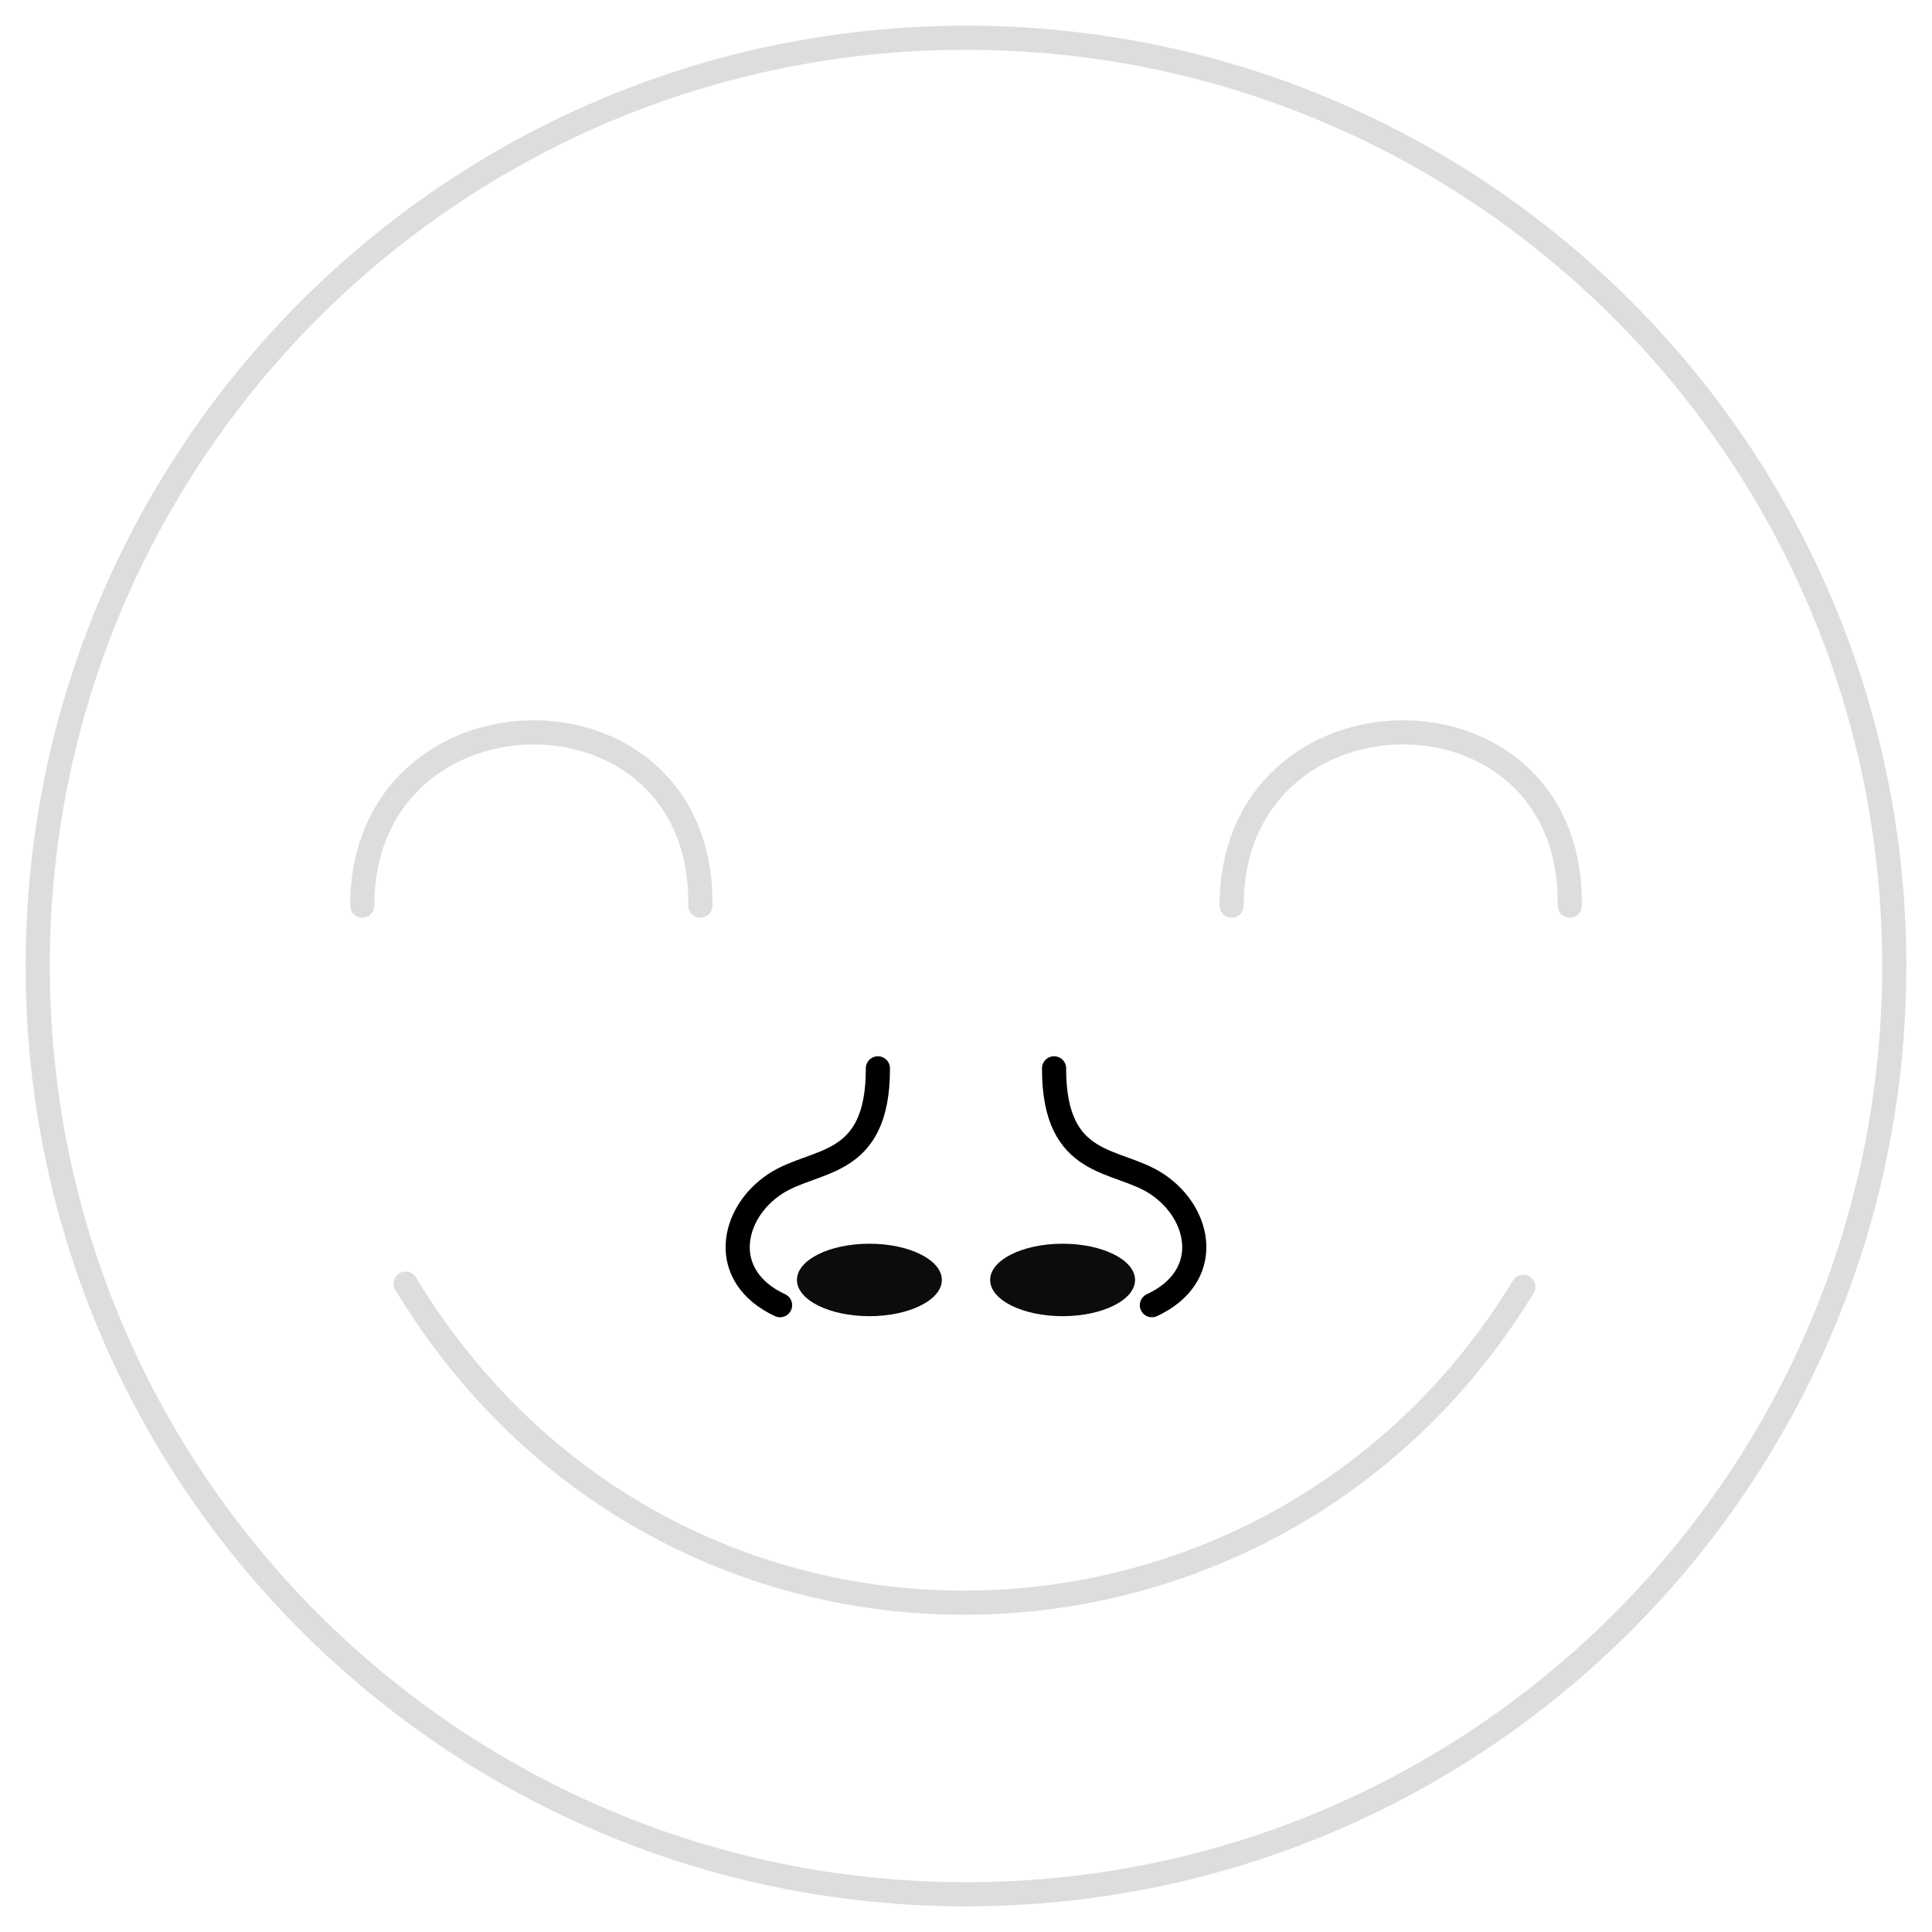
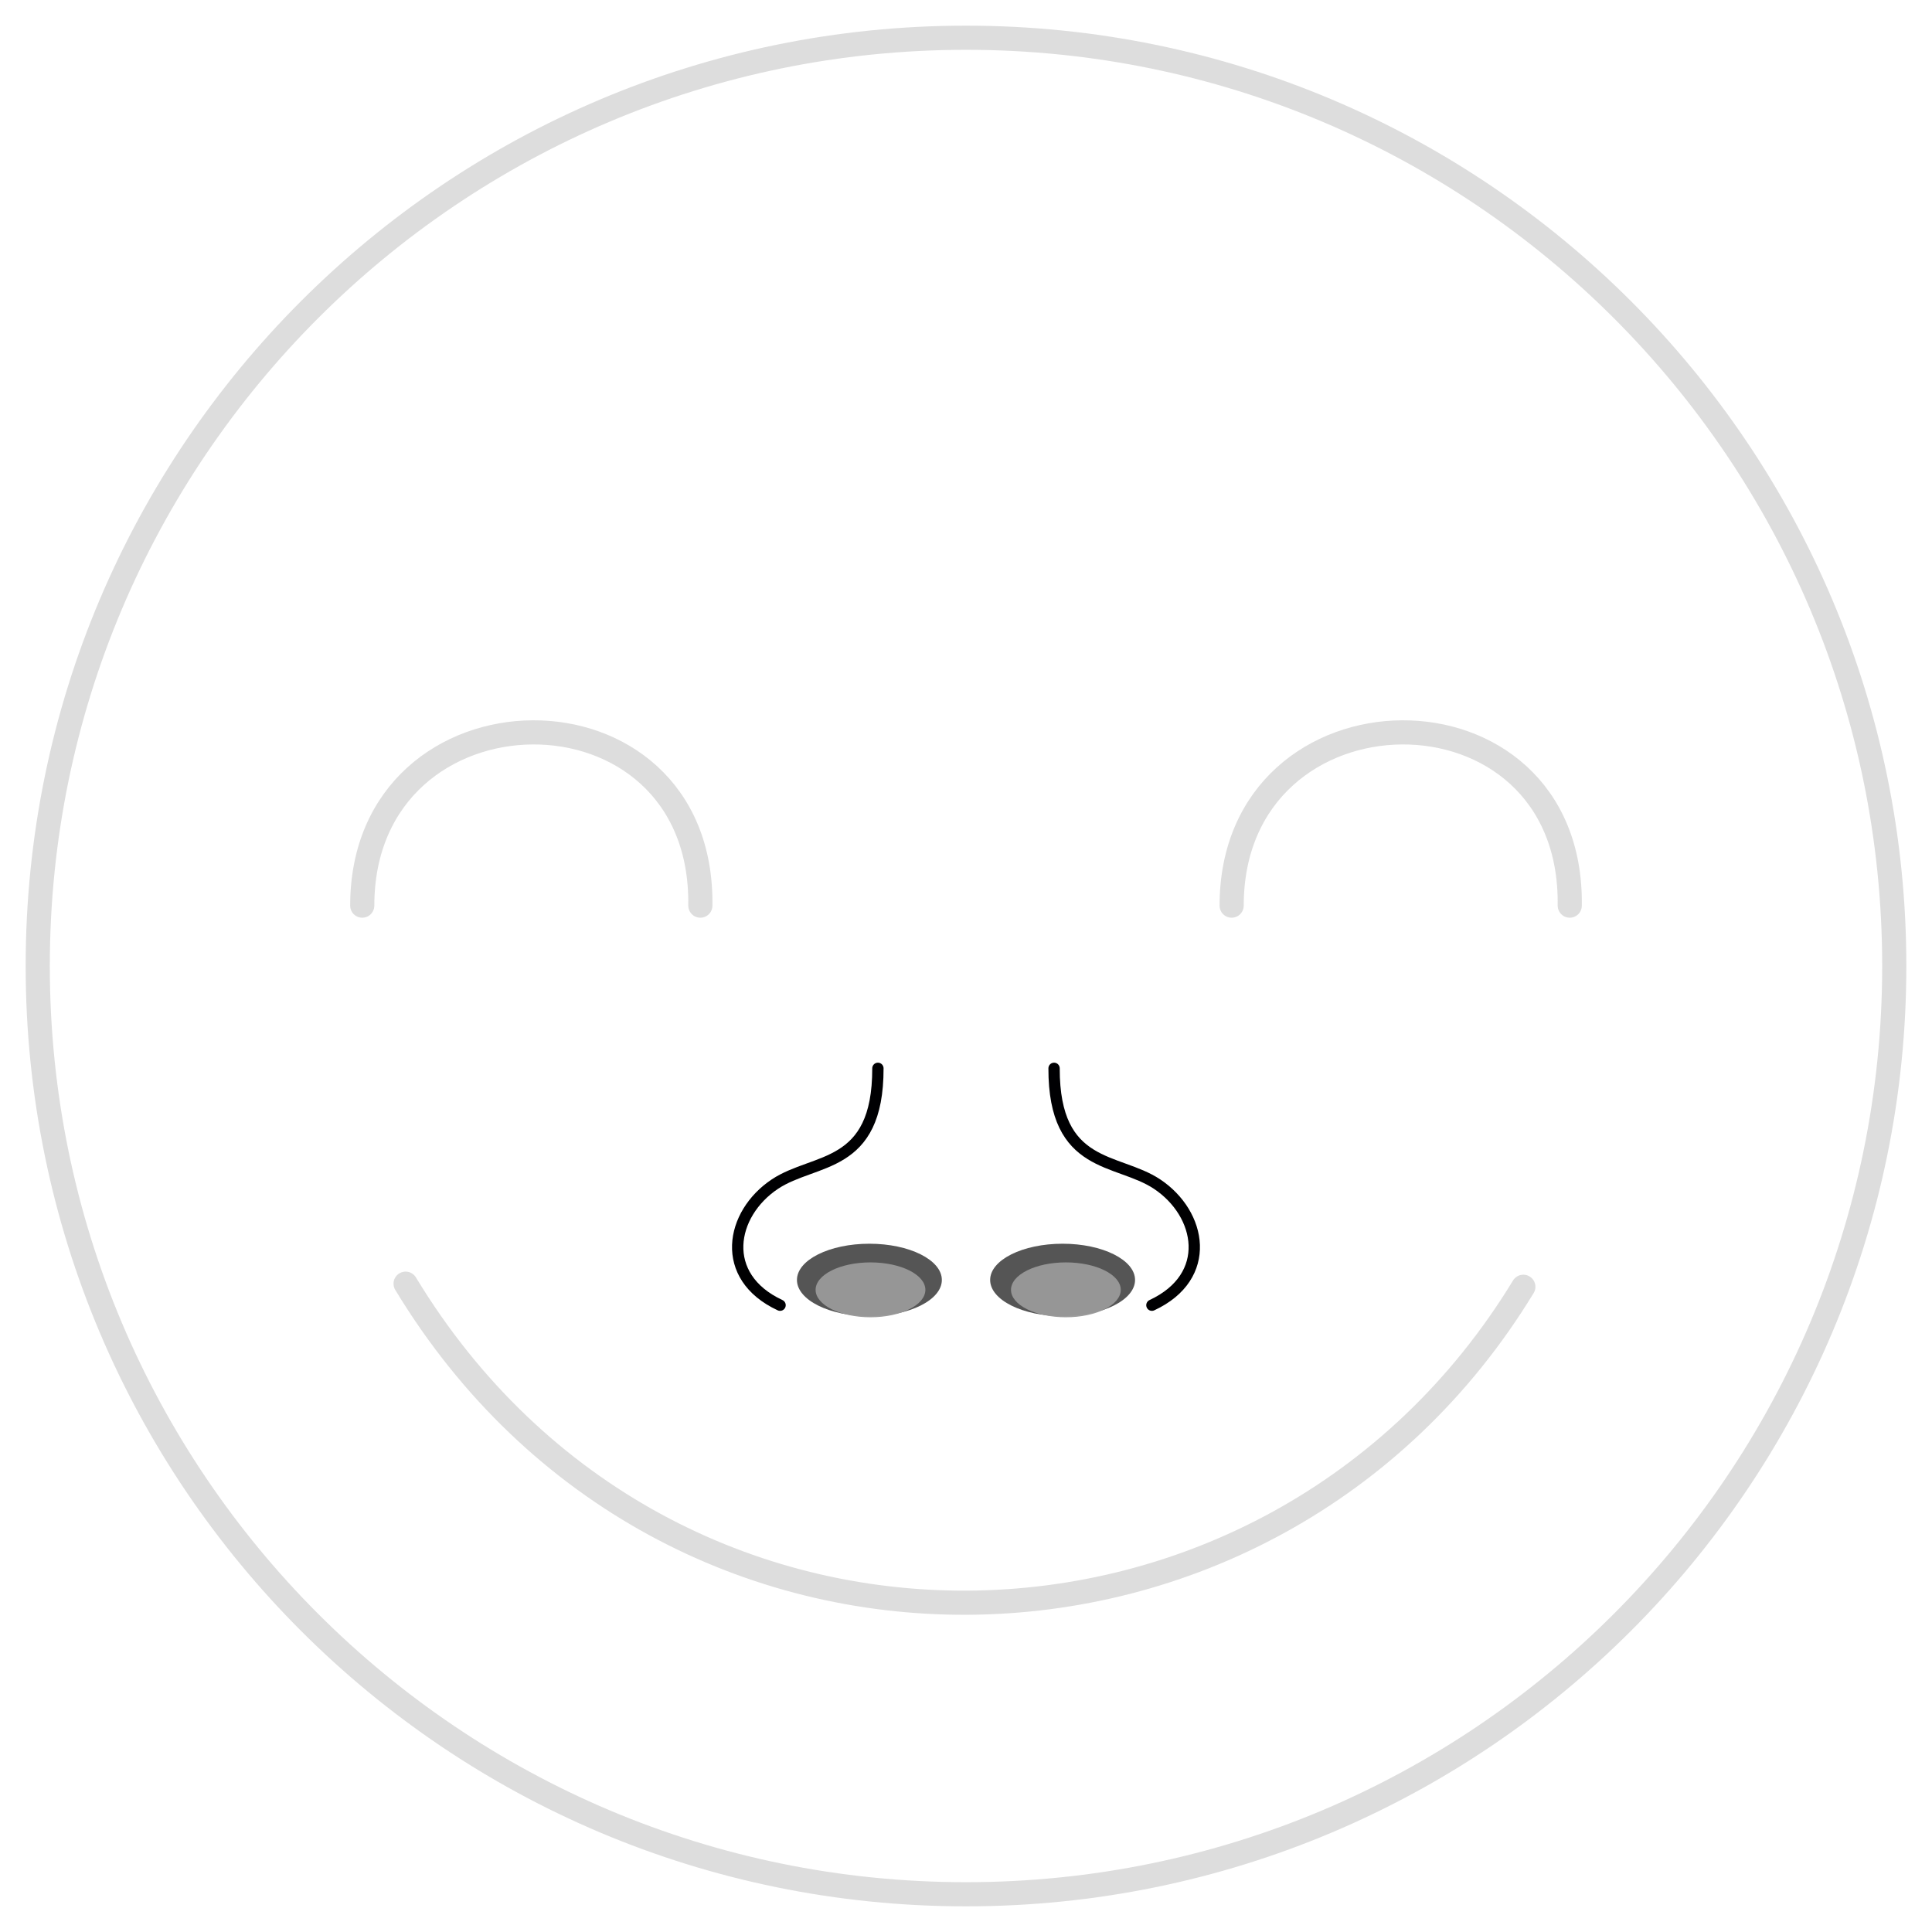
<svg xmlns="http://www.w3.org/2000/svg" width="160" height="160" version="1.1" viewBox="0 0 512 512">
  <g fill="none" stroke="#ddd" stroke-linecap="round" stroke-width="6.4">
    <circle cx="256" cy="256" r="246" />
    <path d="m96 240c0-60.613 90.452-61.822 89.6 0" />
    <path d="m326.4 240c0-60.613 90.452-61.822 89.6 0" />
    <path d="m107.49 340.19c69.214 114.26 229.2 110.92 296.21 0.821" />
  </g>
  <g transform="translate(0,-19.2)" stroke-linecap="round">
    <g transform="translate(0,44.8)" fill-opacity=".953" stroke-width="19.2">
-       <ellipse cx="230.4" cy="313.6" rx="19.2" ry="9.6" />
-       <ellipse cx="281.6" cy="313.6" rx="19.2" ry="9.6" />
+       <ellipse cx="230.4" cy="313.6" rx="19.2" ry="9.6" fill="#4d4d4d" />
+       <ellipse cx="230.69" cy="316.22" rx="14.545" ry="7.273" fill="#999" stroke-width="14.546" />
+       <ellipse cx="281.6" cy="313.6" rx="19.2" ry="9.6" fill="#4d4d4d" />
+       <ellipse cx="282.47" cy="316.22" rx="14.545" ry="7.273" fill="#999" stroke-width="14.546" />
    </g>
-     <g transform="translate(-.56356 44.8)" fill="none" stroke="#000002" stroke-width="6.4">
+     <g transform="translate(-.56356 44.8)" fill="none" stroke="#000002" stroke-width="3">
      <path d="m305.83 320.29c16.283-7.577 13.188-24.231 1.365-32.094-10.556-7.02-27.342-3.818-27.293-30.676" />
      <path d="m207.29 320.29c-16.283-7.577-13.188-24.231-1.365-32.094 10.556-7.02 27.342-3.818 27.293-30.676" />
    </g>
  </g>
</svg>
